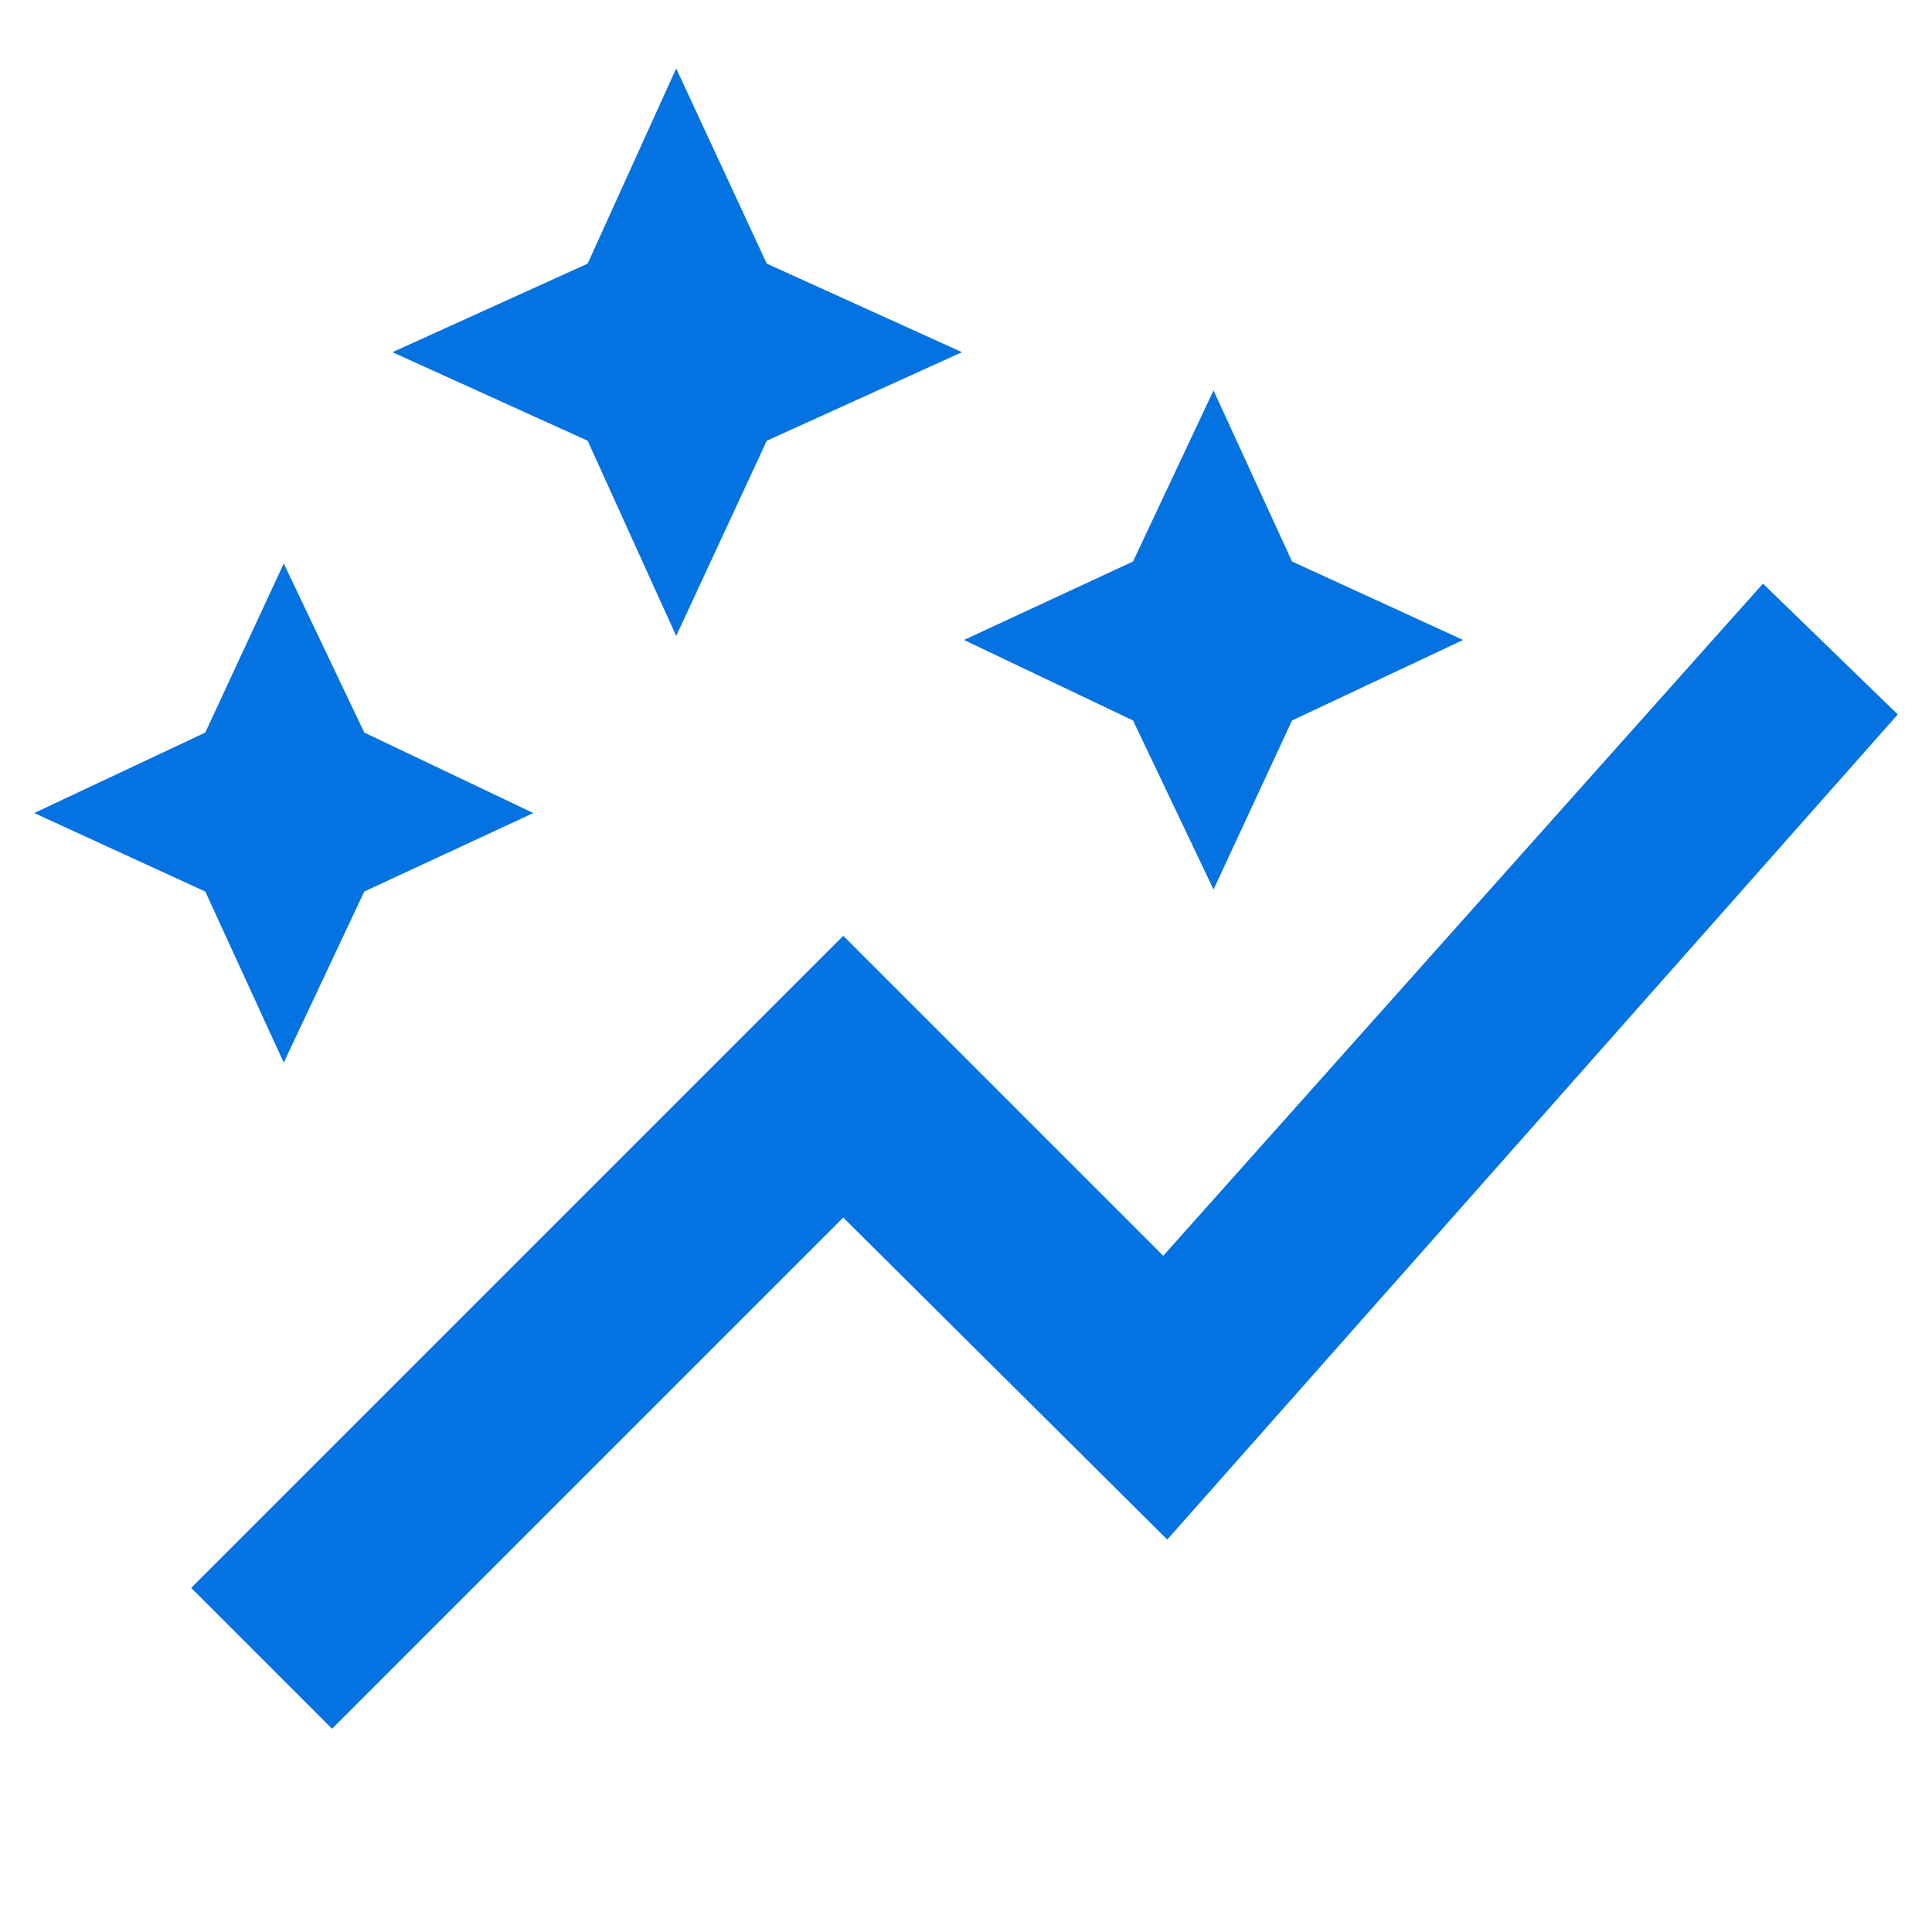
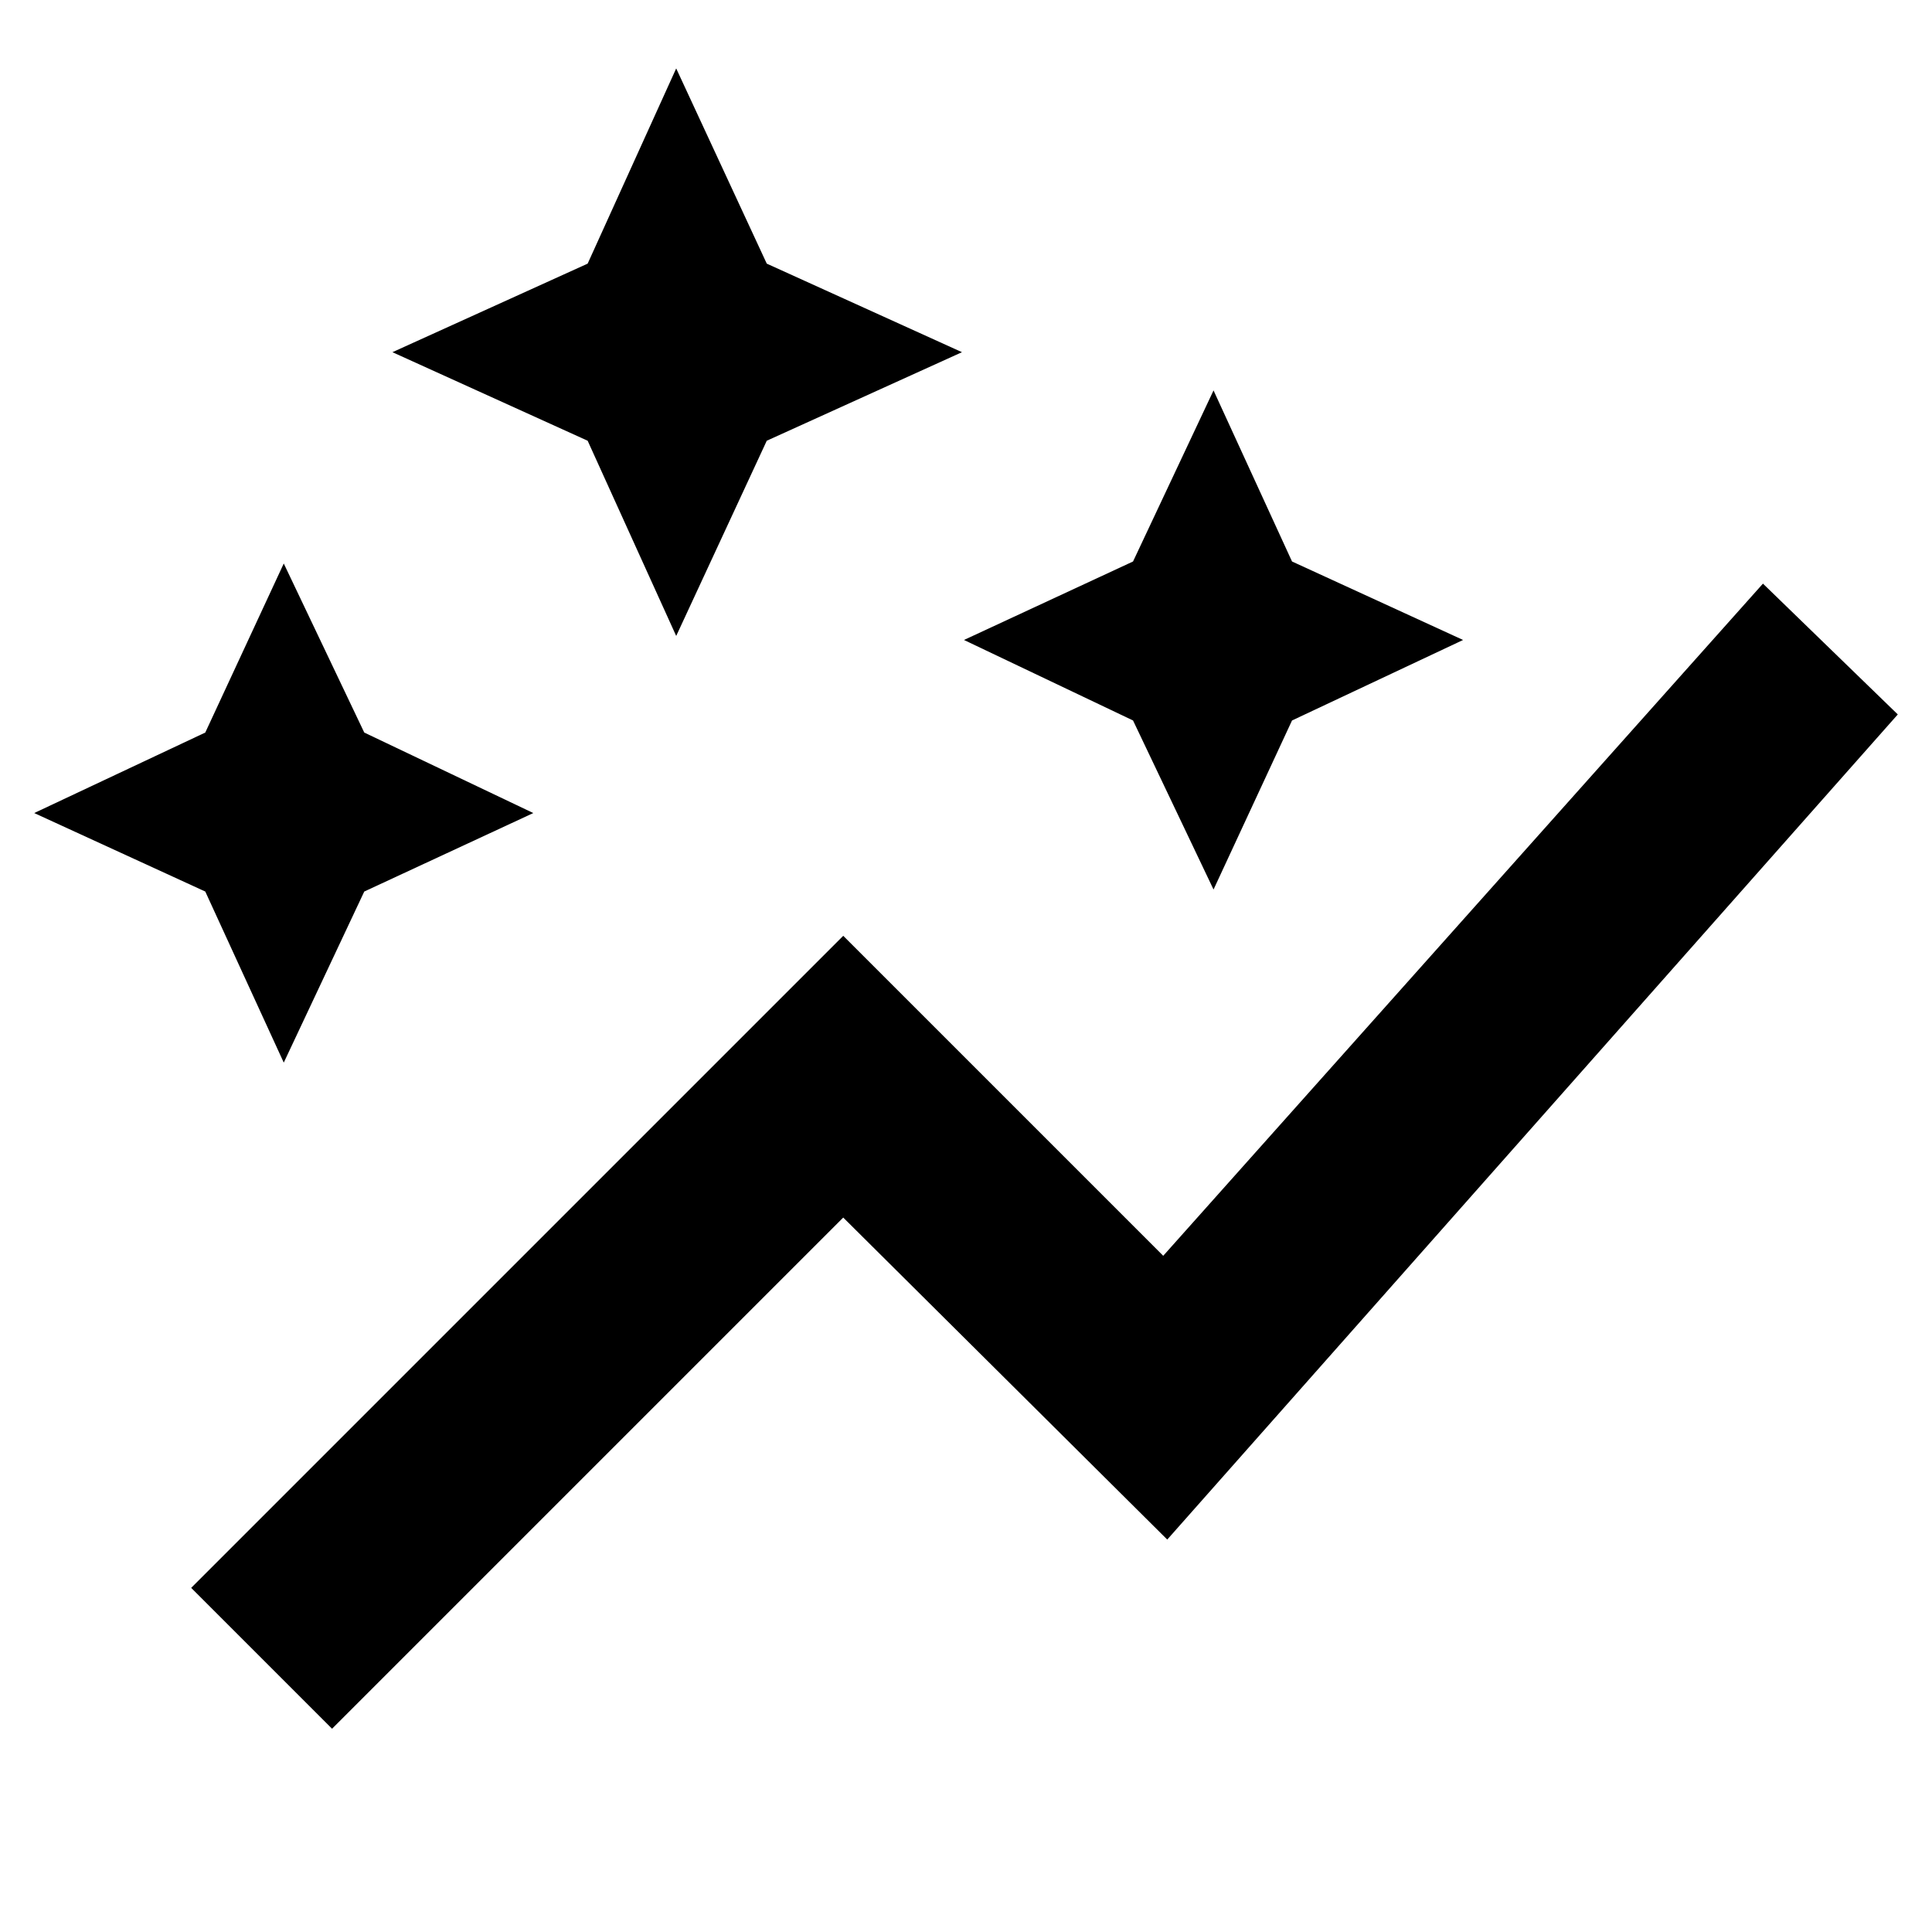
<svg xmlns="http://www.w3.org/2000/svg" x="0px" y="0px" viewBox="0 0 48 48" style="enable-background:new 0 0 48 48;" xml:space="preserve">
-   <path style="fill:#0572e1;" d="M8.25 42.95 4.75 39.45 20.95 23.25 28.9 31.2 43.8 14.5 47.15 17.75 29 38.25 20.95 30.25ZM7.05 26.4 5.1 22.15 0.85 20.2 5.1 18.2 7.05 14 9.05 18.2 13.25 20.2 9.05 22.15ZM30.15 22.1 28.15 17.9 23.95 15.9 28.15 13.95 30.15 9.7 32.1 13.95 36.35 15.9 32.1 17.9ZM16.8 15.8 14.6 10.95 9.75 8.75 14.6 6.55 16.8 1.7 19.05 6.55 23.9 8.75 19.05 10.95Z" />
+   <path d="M8.25 42.95 4.75 39.45 20.95 23.25 28.9 31.2 43.8 14.5 47.15 17.75 29 38.25 20.95 30.25ZM7.05 26.4 5.1 22.15 0.85 20.2 5.1 18.2 7.05 14 9.05 18.2 13.25 20.2 9.05 22.15ZM30.15 22.1 28.15 17.9 23.95 15.9 28.15 13.95 30.15 9.7 32.1 13.95 36.35 15.9 32.1 17.9ZM16.8 15.8 14.6 10.95 9.75 8.75 14.6 6.55 16.8 1.7 19.05 6.55 23.9 8.75 19.05 10.95Z" />
</svg>
